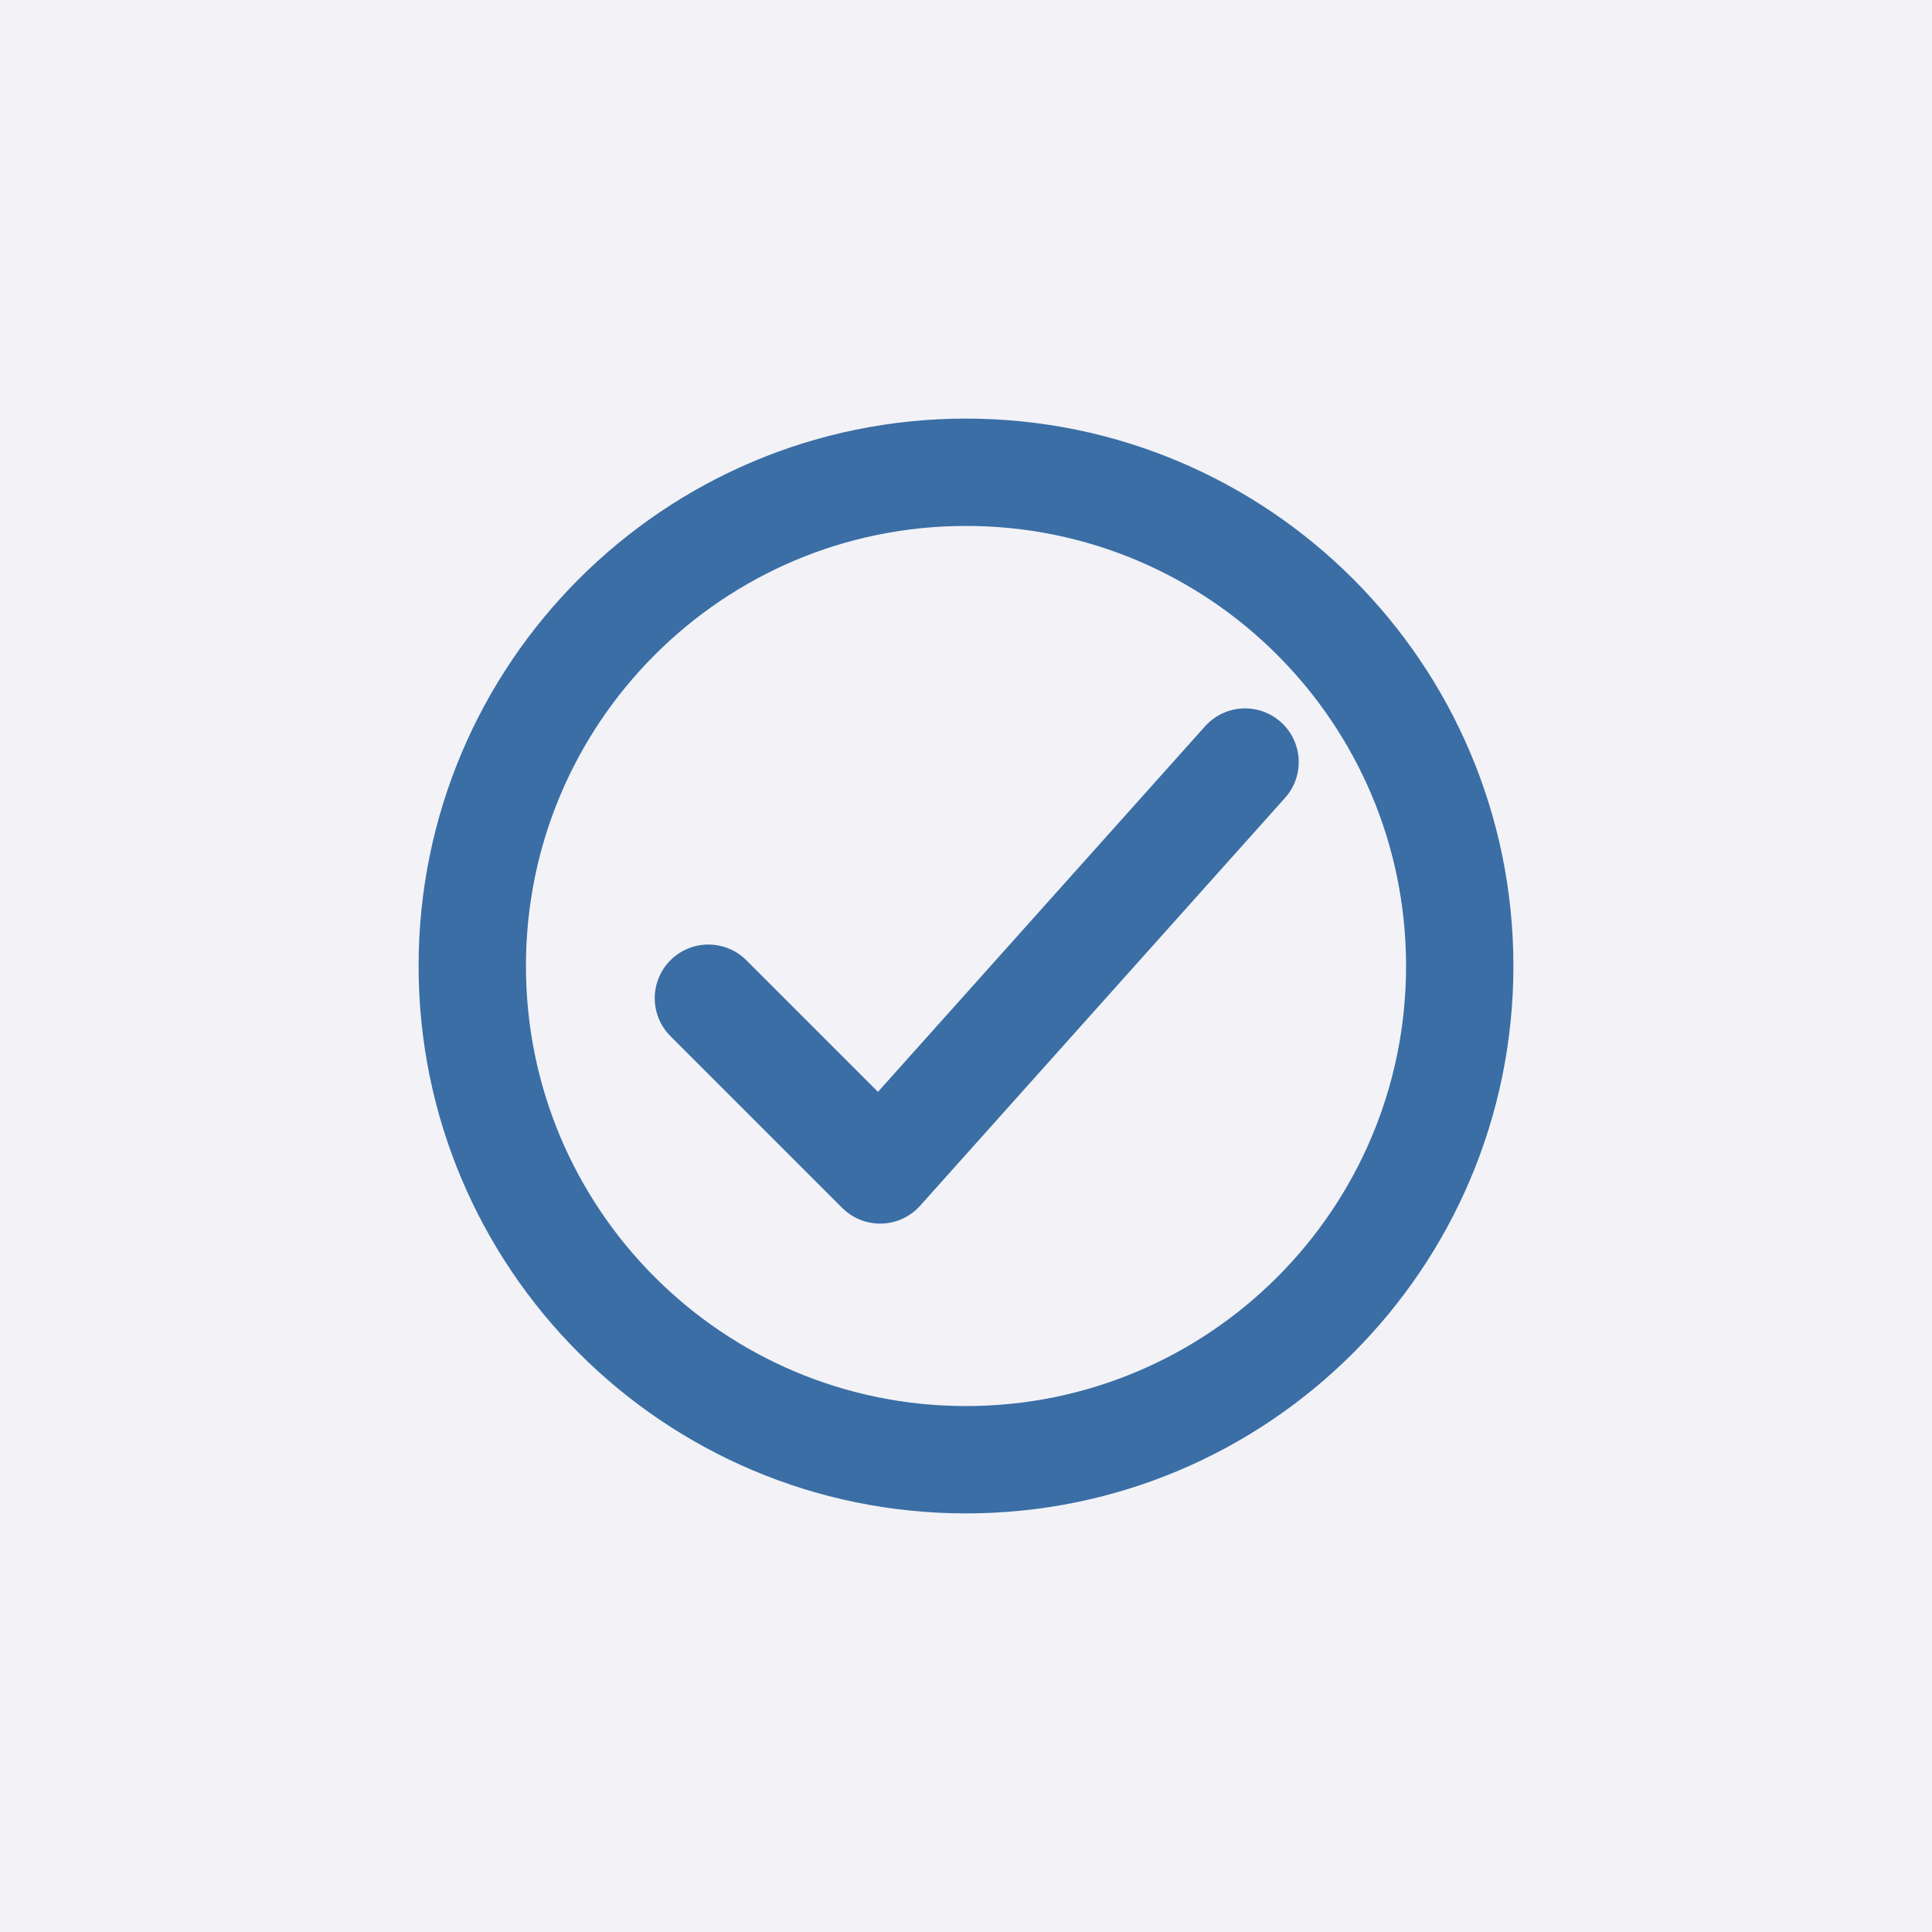
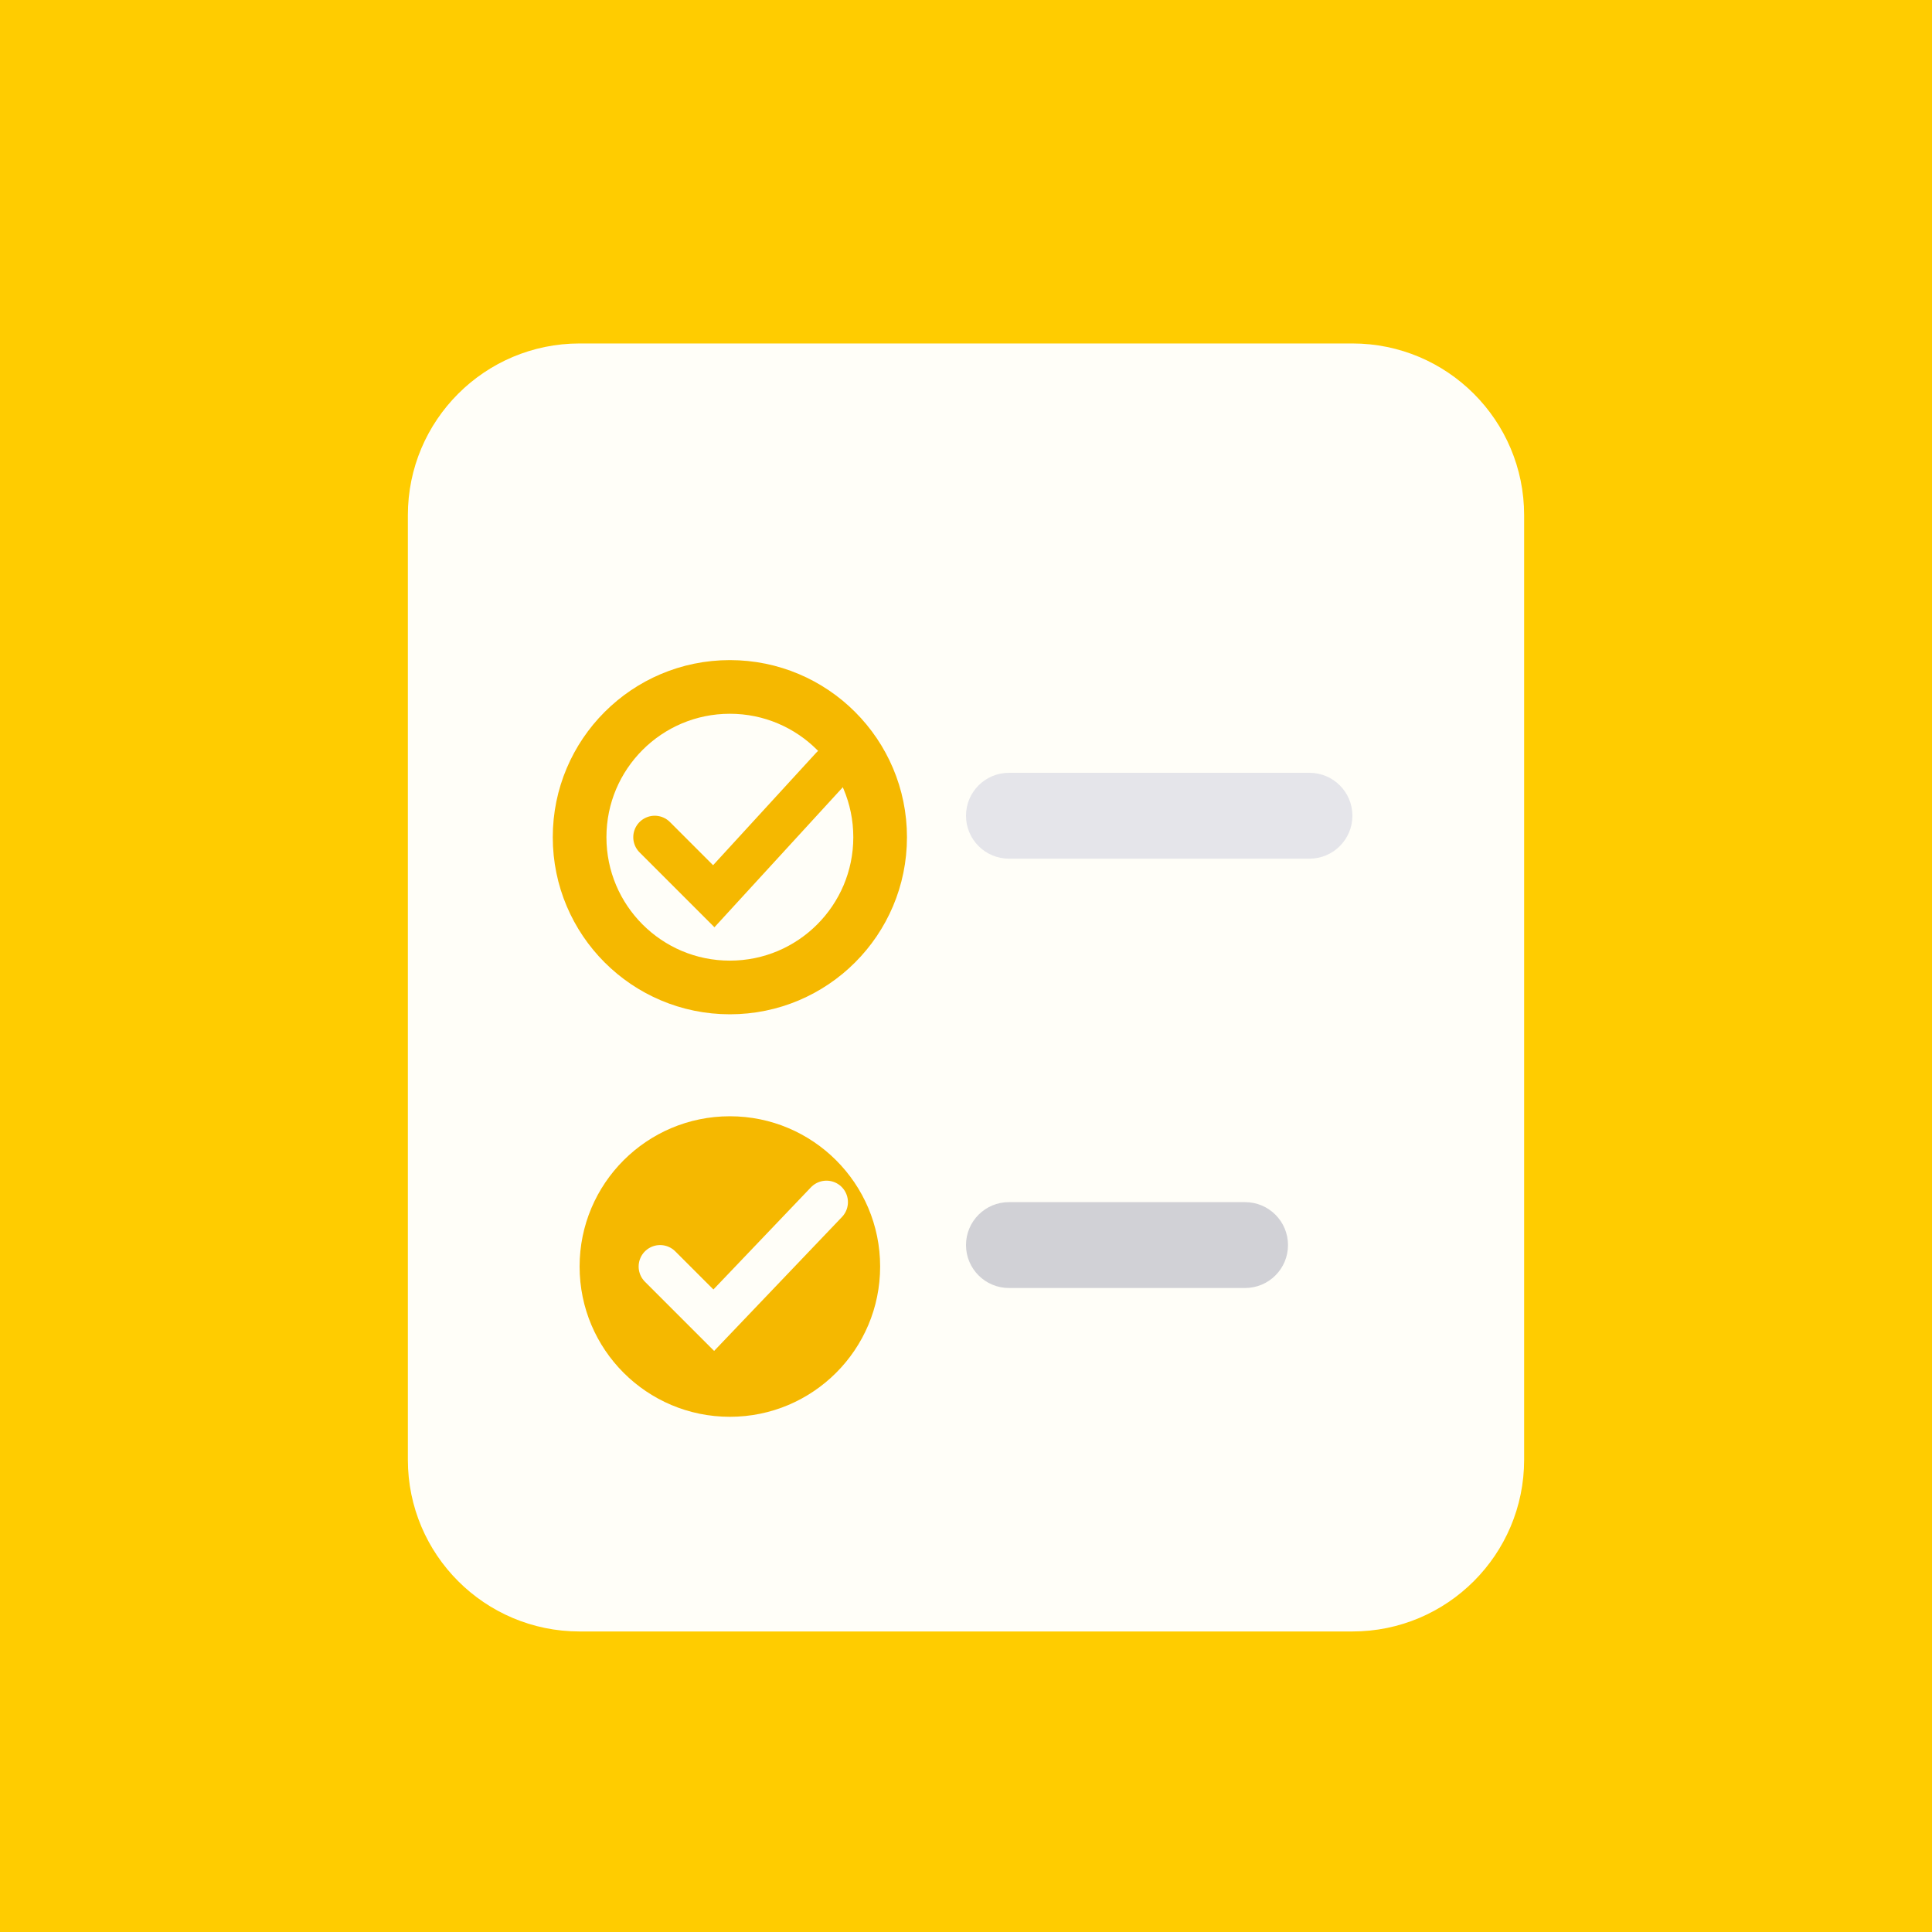
<svg xmlns="http://www.w3.org/2000/svg" width="180" height="180" viewBox="0 0 180 180" role="img" aria-labelledby="title">
-   <rect width="180" height="180" fill="#f2f2f7" />
-   <circle cx="90" cy="90" r="46" fill="none" stroke="#3a6ea5" stroke-width="10" />
-   <path d="m66 93 16 16 34-38" fill="none" stroke="#3a6ea5" stroke-linecap="round" stroke-linejoin="round" stroke-width="10" />
+   <rect width="180" height="180" fill="#ffcc00" />
+   <rect x="38" y="32" width="104" height="120" rx="16" fill="#fffef8" />
+   <circle cx="68" cy="78" r="14" fill="none" stroke="#f5b800" stroke-width="5" />
+   <path d="m61 78 5.5 5.5 11-12" fill="none" stroke="#f5b800" stroke-linecap="round" stroke-width="4" />
+   <rect x="90" y="72" width="36" height="8" rx="4" fill="#e5e5ea" />
+   <circle cx="68" cy="118" r="14" fill="#f5b800" />
+   <path d="m61.5 118 5 5 10.5-11" fill="none" stroke="#fffef8" stroke-linecap="round" stroke-width="4" />
+   <rect x="90" y="112" width="30" height="8" rx="4" fill="#d1d1d6" />
</svg>
